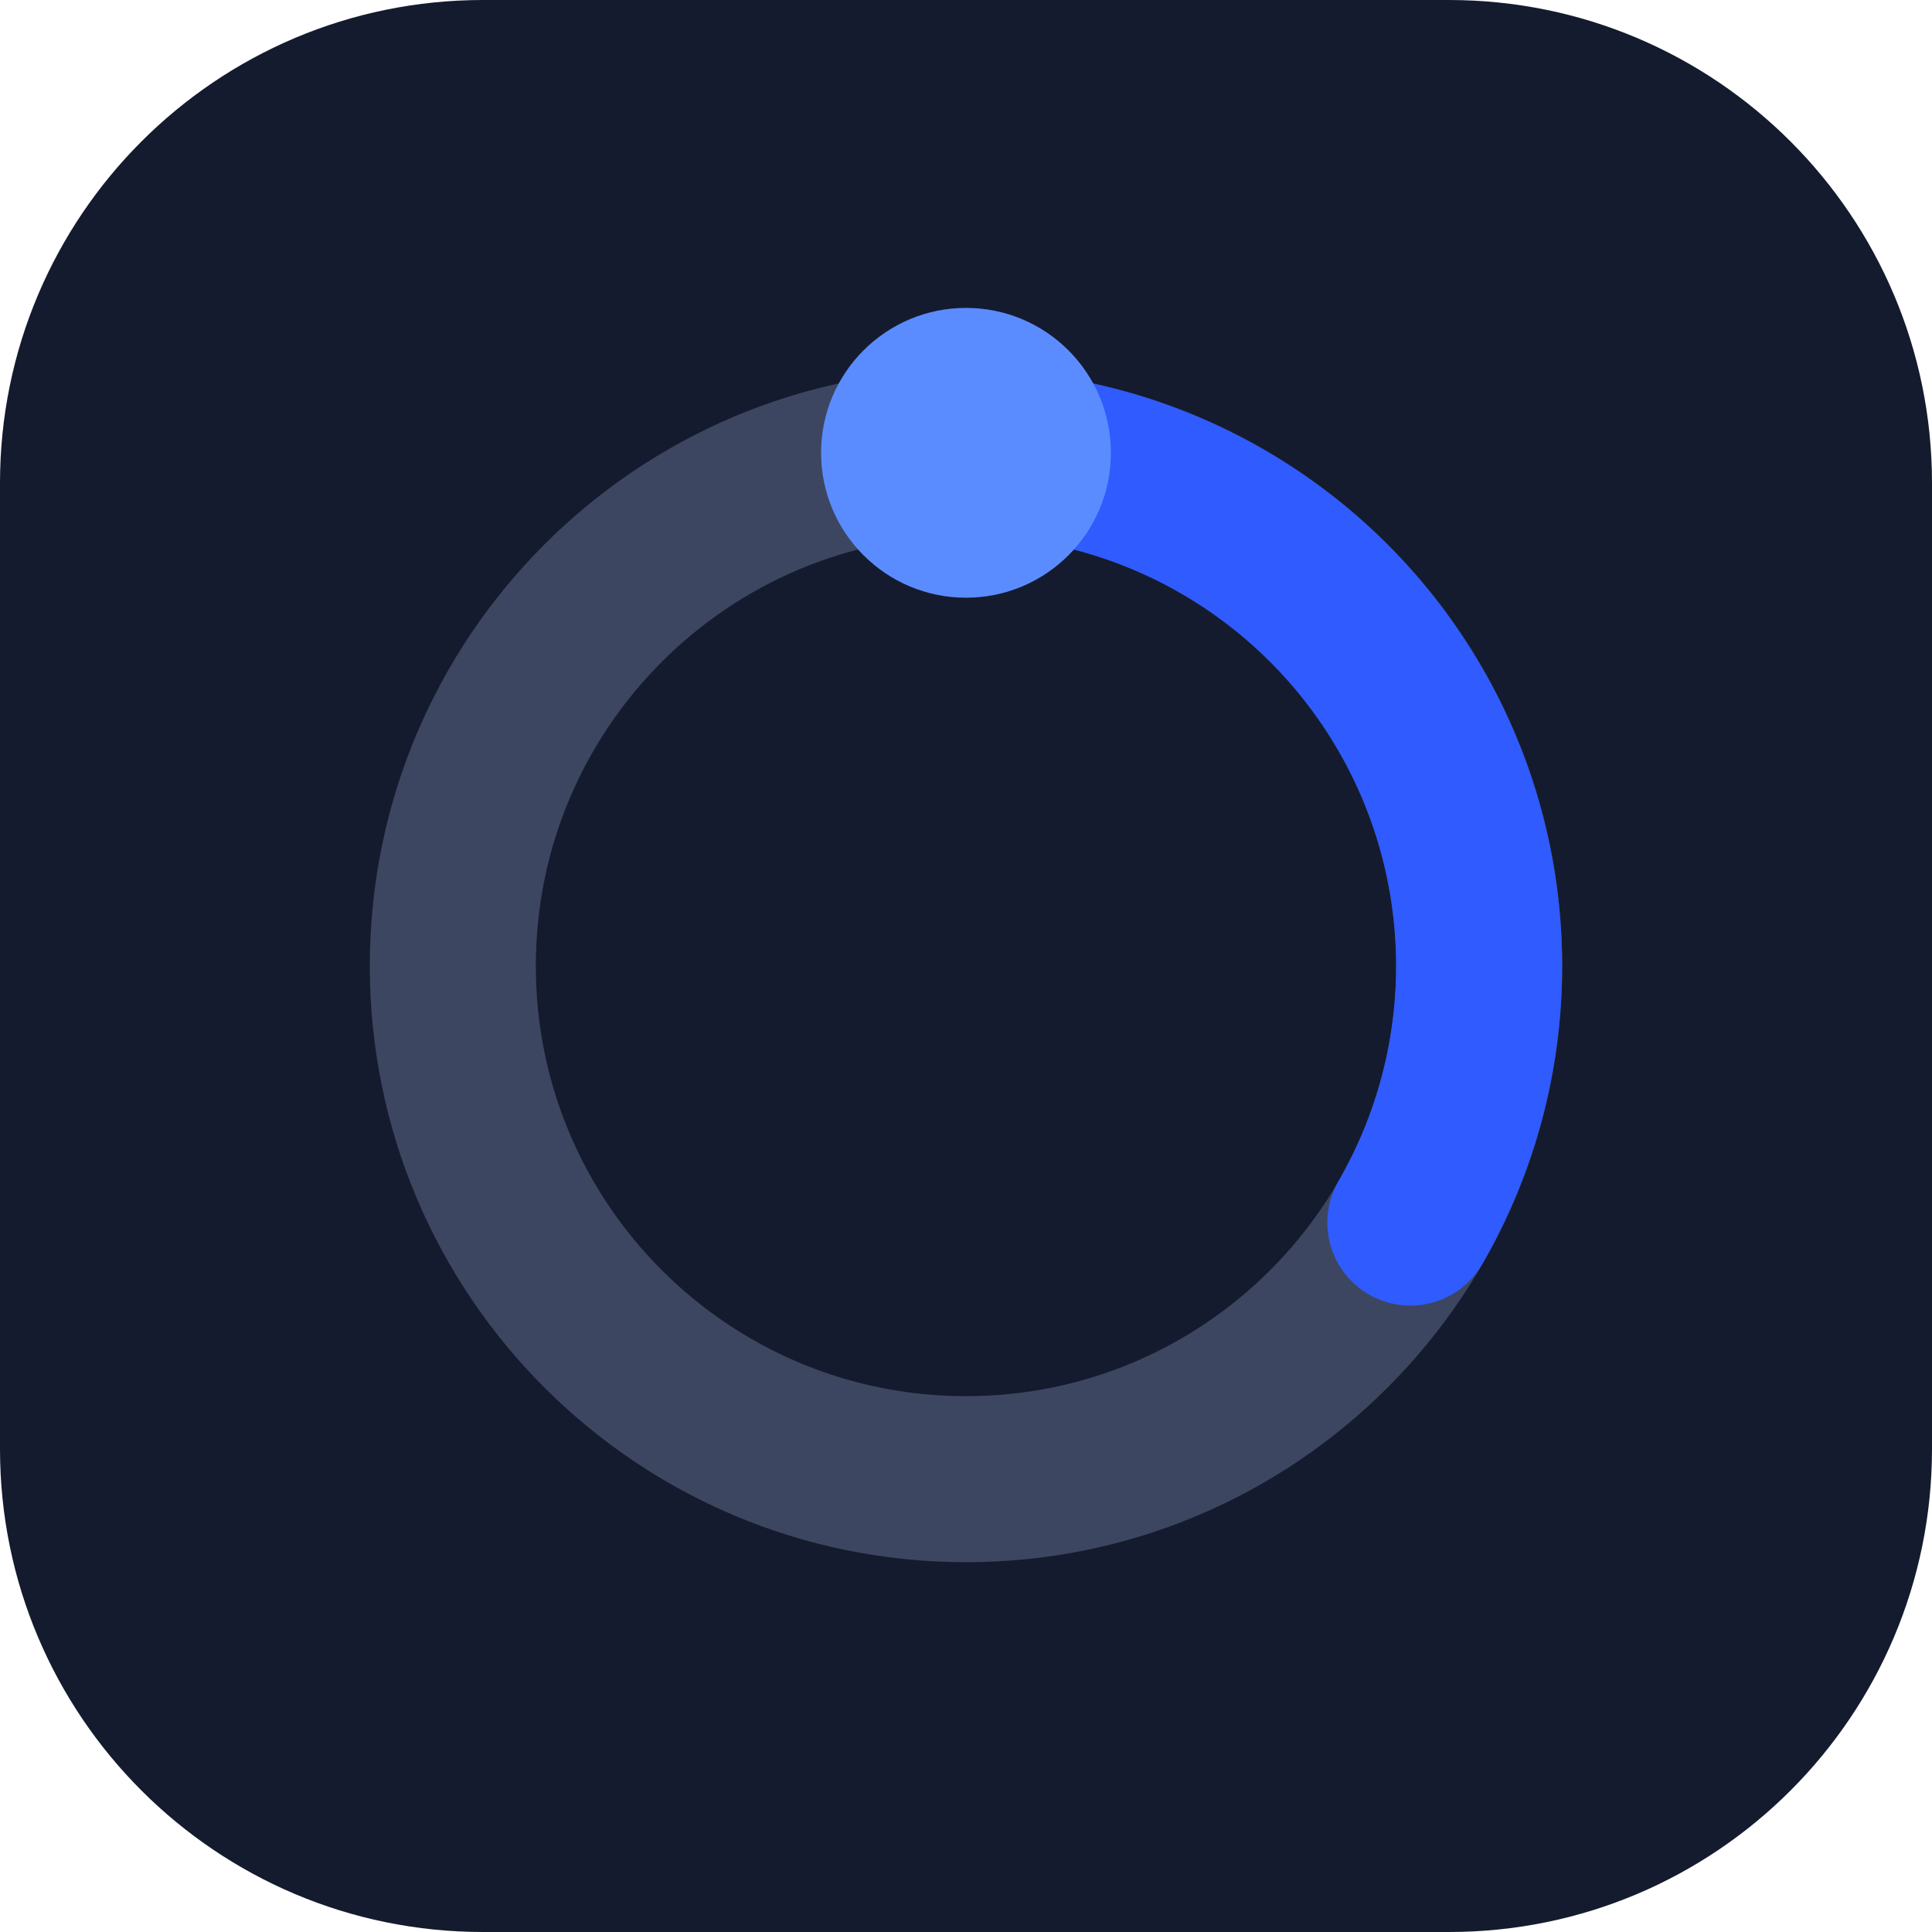
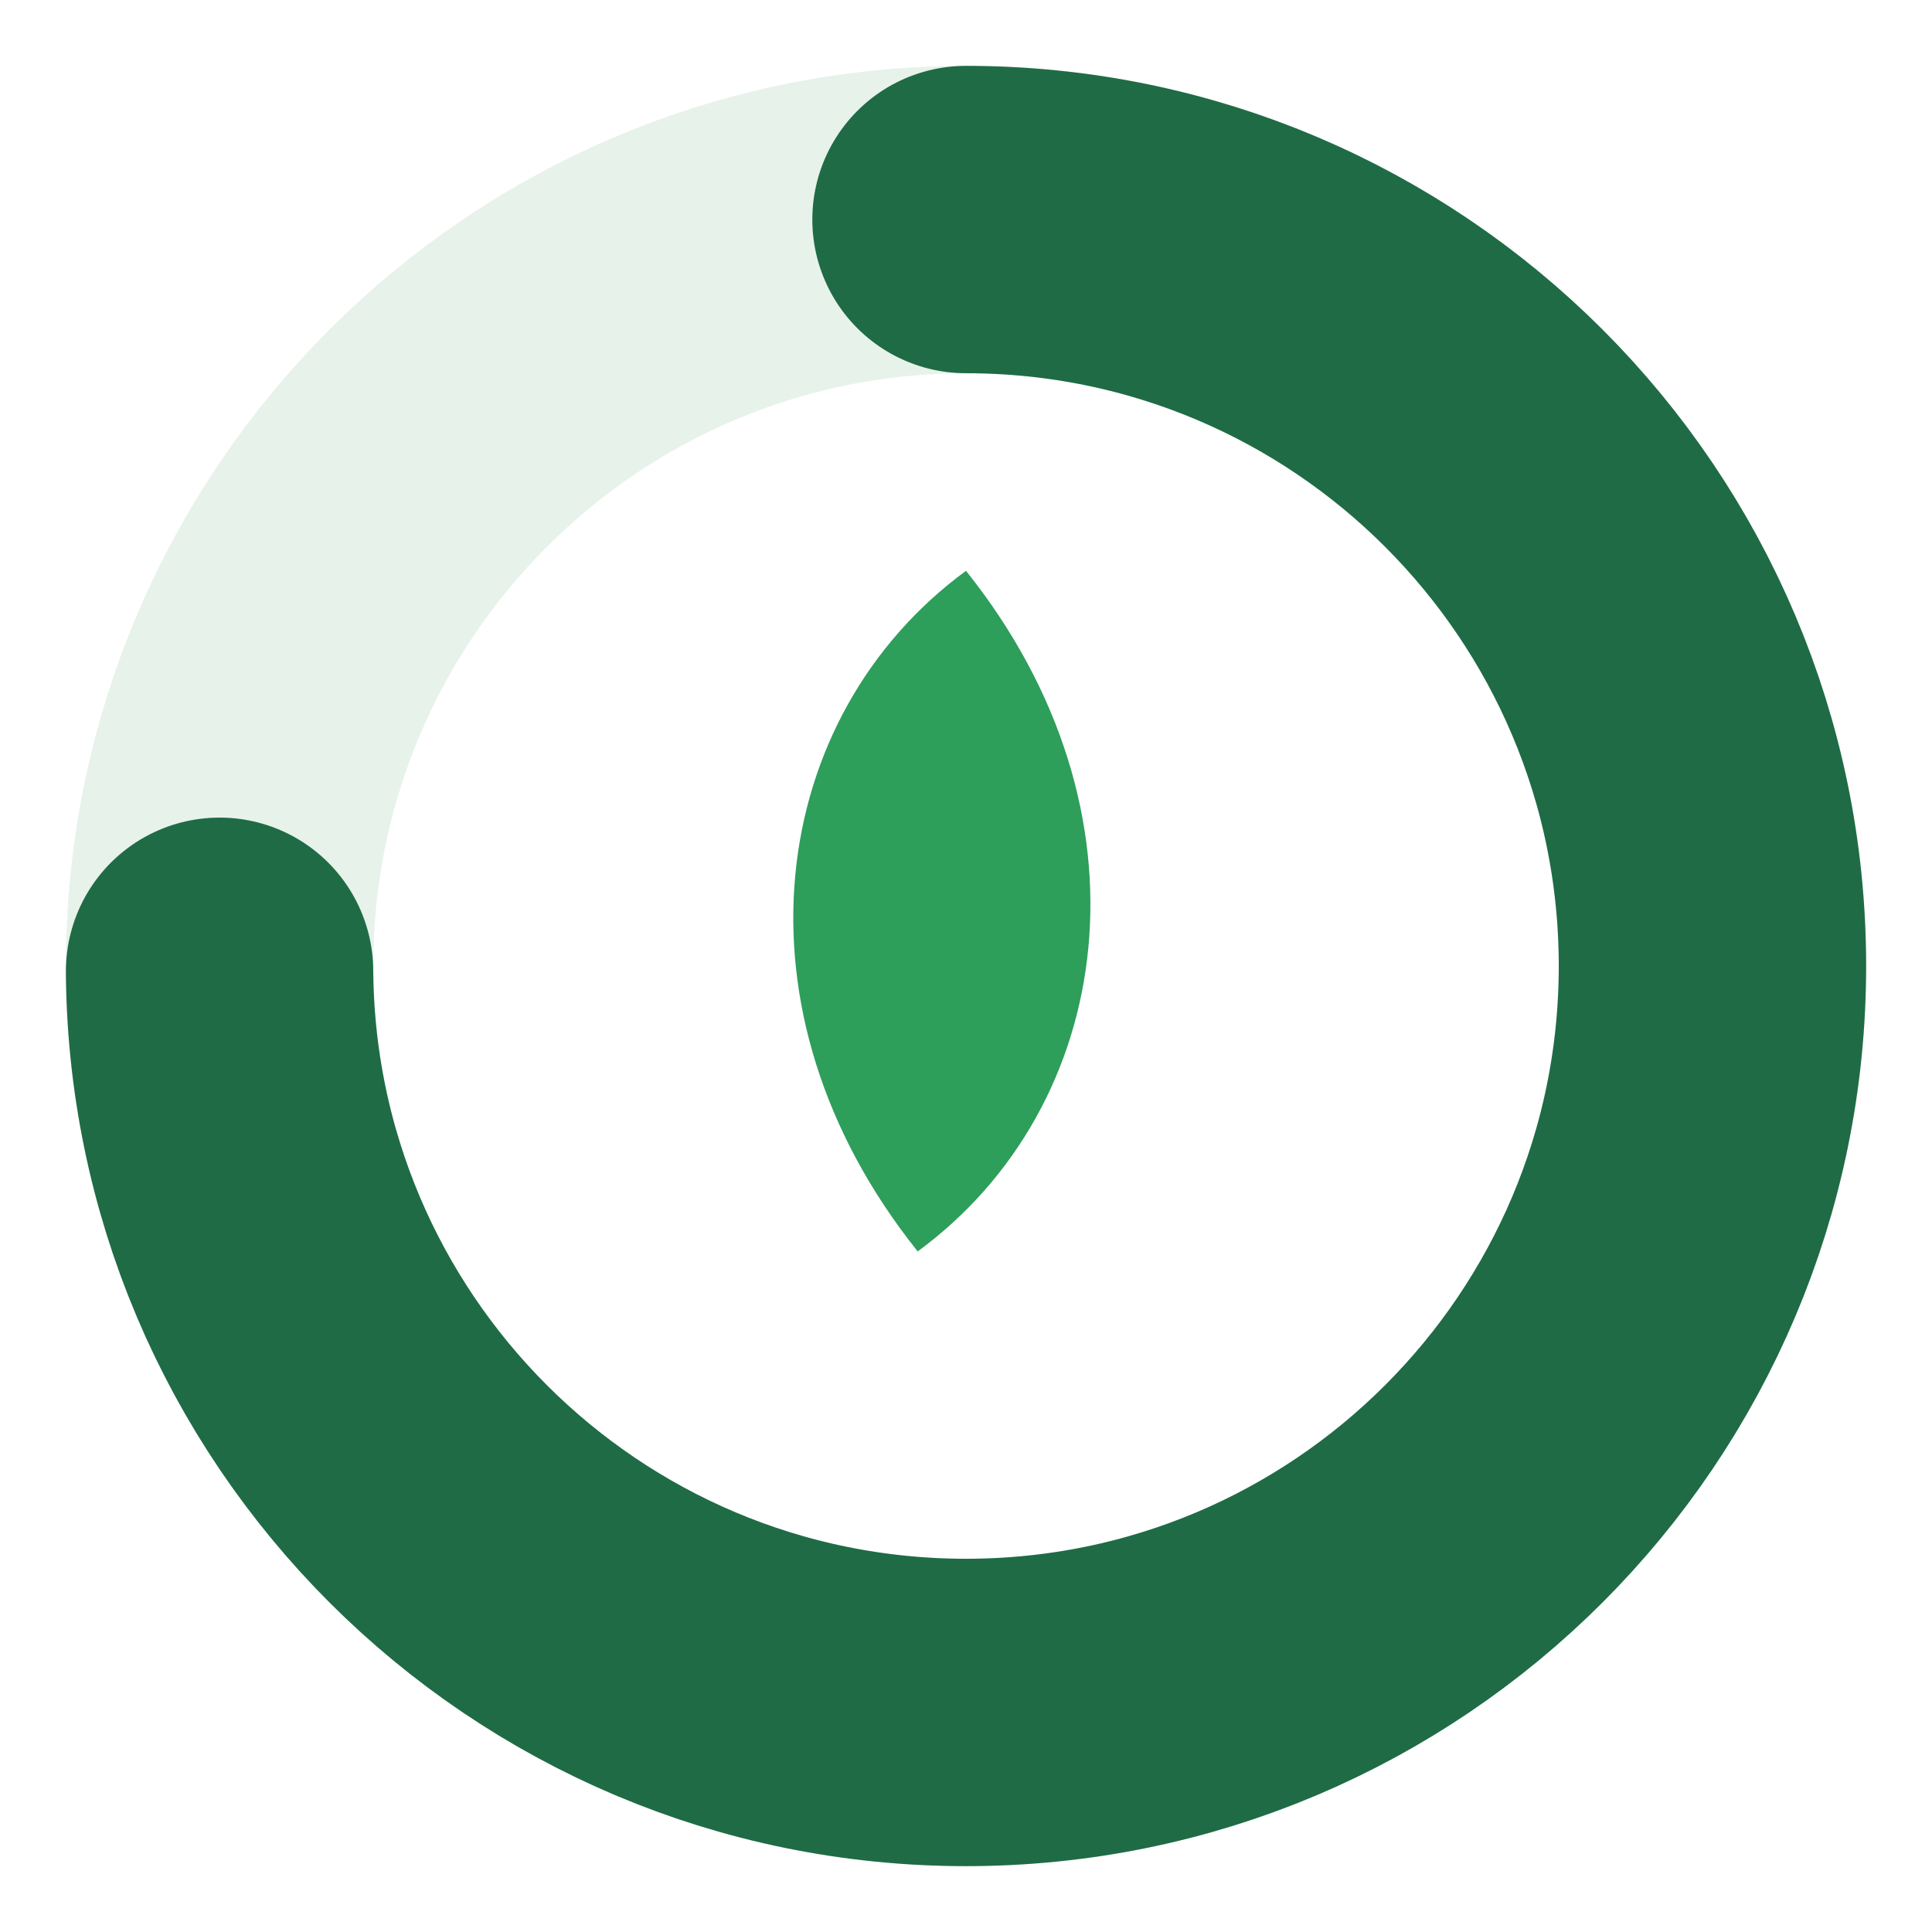
- <svg xmlns="http://www.w3.org/2000/svg" viewBox="0 0 32 32" fill="none">
-   <rect width="32" height="32" rx="8" fill="#151b2e" />
-   <circle cx="16" cy="16" r="8.5" fill="none" stroke="#3d4660" stroke-width="2.75" />
-   <path d="M16 7.5a8.5 8.5 0 0 1 7.36 12.75" fill="none" stroke="#2f5bff" stroke-width="2.75" stroke-linecap="round" />
-   <circle cx="16" cy="7.5" r="2.4" fill="#5b8cff" />
+ <svg xmlns="http://www.w3.org/2000/svg" viewBox="0 0 44 44" fill="none">
+   <circle cx="22" cy="22" r="17" stroke="#e7f2ea" stroke-width="7" />
+   <circle cx="22" cy="22" r="17" stroke="#1f6b45" stroke-width="7" stroke-linecap="round" stroke-dasharray="80 107" transform="rotate(-90 22 22)" />
+   <path d="M22 13c-4.5 3.3-5.5 10-1.1 15.5 4.5-3.3 5.5-10 1.1-15.5z" fill="#2e9e5b" />
</svg>
